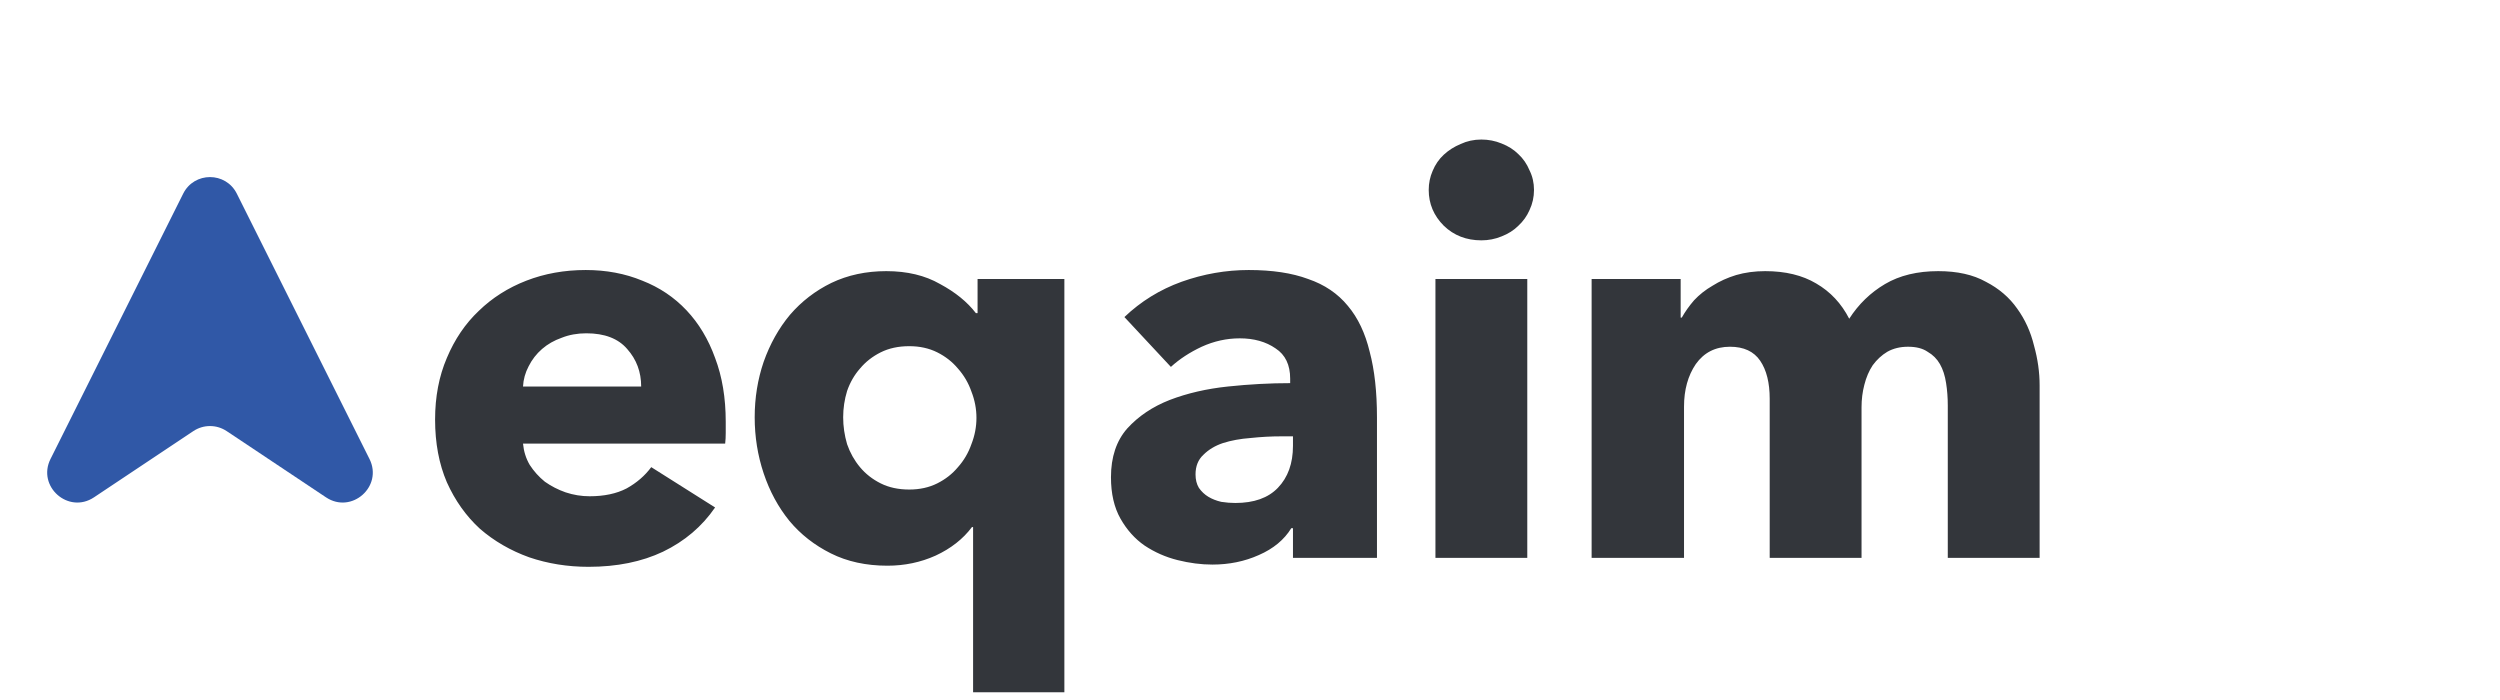
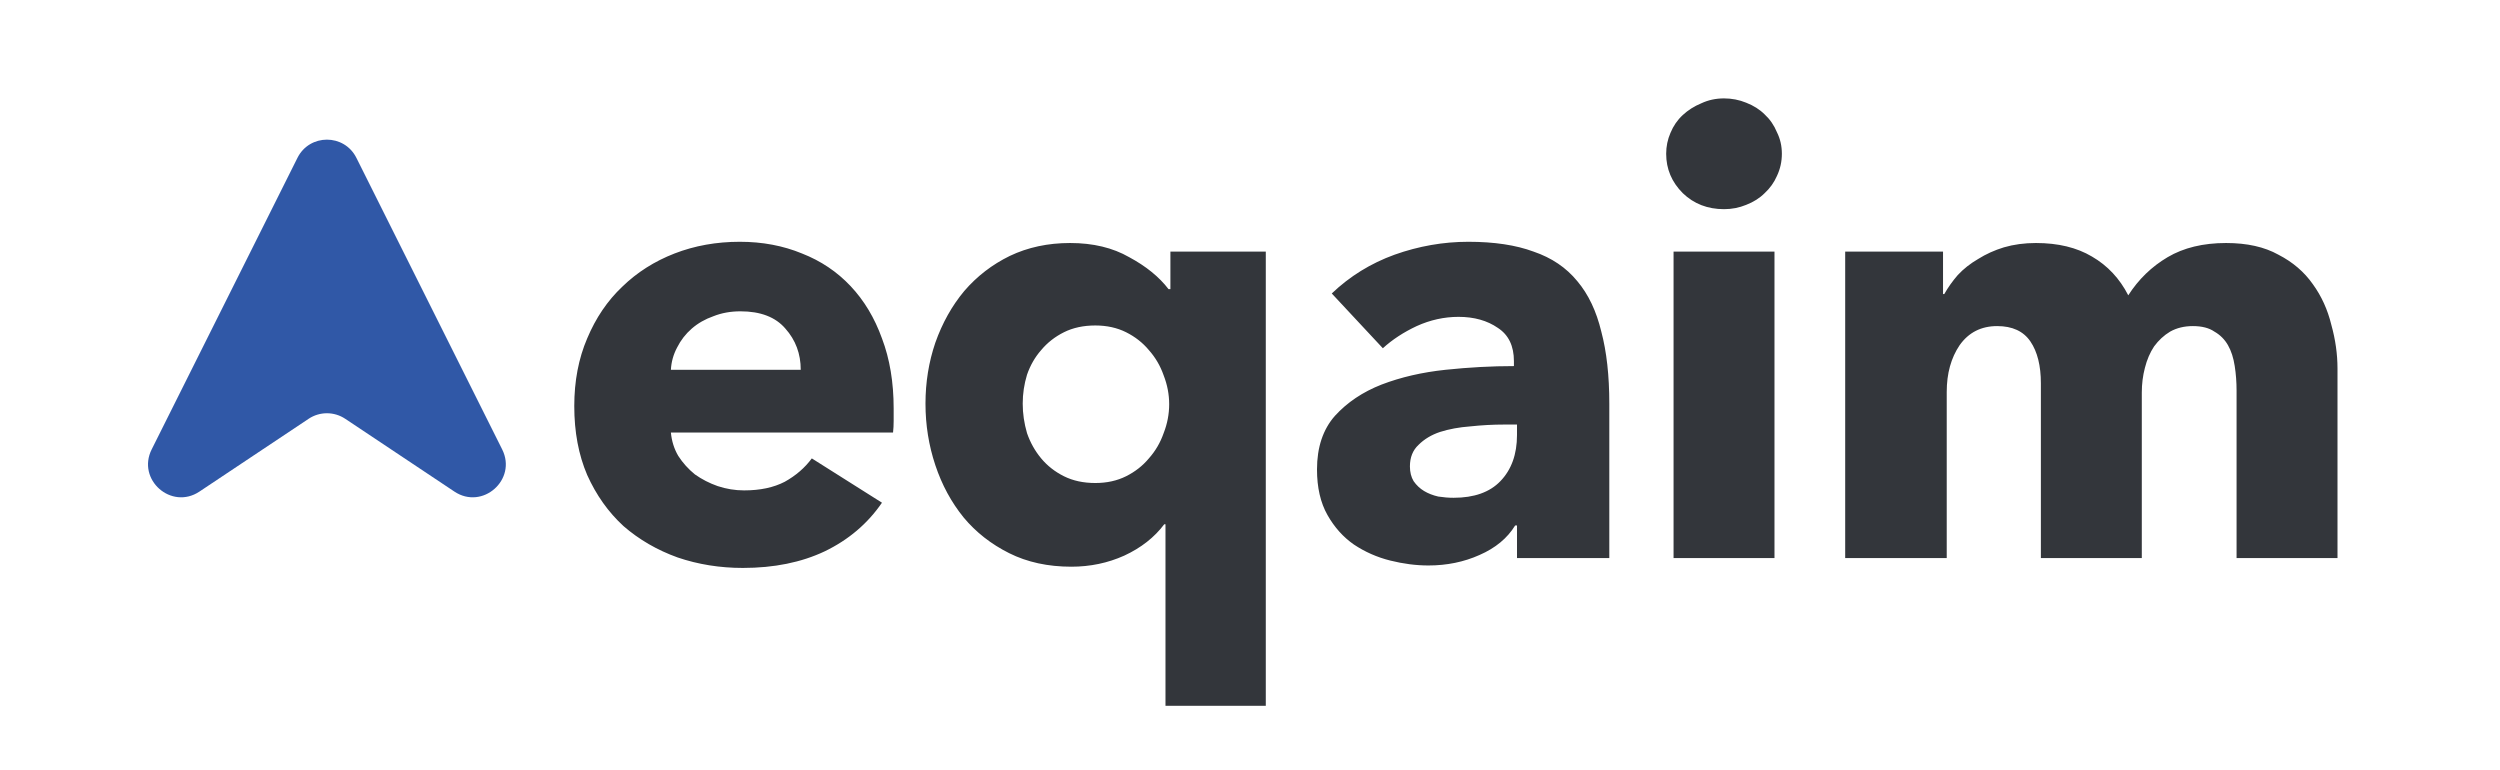
- <svg xmlns="http://www.w3.org/2000/svg" width="150" viewBox="0 50 250 70" fill="none">
+ <svg xmlns="http://www.w3.org/2000/svg" width="130" height="40" viewBox="30 55 150 70" fill="none">
  <path d="M64.117 88.65C64.117 87.194 63.651 85.944 62.717 84.898C61.821 83.853 60.459 83.33 58.629 83.33C57.733 83.33 56.912 83.48 56.165 83.778C55.419 84.04 54.765 84.413 54.205 84.898C53.645 85.384 53.197 85.962 52.861 86.634C52.525 87.269 52.339 87.941 52.301 88.65H64.117ZM72.573 92.178C72.573 92.552 72.573 92.925 72.573 93.298C72.573 93.672 72.555 94.026 72.517 94.362H52.301C52.376 95.146 52.6 95.856 52.973 96.49C53.384 97.125 53.888 97.685 54.485 98.17C55.12 98.618 55.81 98.973 56.557 99.234C57.341 99.496 58.144 99.626 58.965 99.626C60.421 99.626 61.653 99.365 62.661 98.842C63.669 98.282 64.49 97.573 65.125 96.714L71.509 100.746C70.203 102.65 68.466 104.125 66.301 105.17C64.173 106.178 61.691 106.682 58.853 106.682C56.763 106.682 54.784 106.365 52.917 105.73C51.05 105.058 49.408 104.106 47.989 102.874C46.608 101.605 45.507 100.056 44.685 98.226C43.901 96.397 43.509 94.306 43.509 91.954C43.509 89.677 43.901 87.624 44.685 85.794C45.469 83.928 46.533 82.36 47.877 81.09C49.221 79.784 50.808 78.776 52.637 78.066C54.467 77.357 56.445 77.002 58.573 77.002C60.627 77.002 62.512 77.357 64.229 78.066C65.947 78.738 67.421 79.728 68.653 81.034C69.885 82.341 70.837 83.928 71.509 85.794C72.219 87.661 72.573 89.789 72.573 92.178ZM97.309 119.226V102.706H97.197C96.301 103.901 95.087 104.853 93.557 105.562C92.063 106.234 90.458 106.57 88.741 106.57C86.613 106.57 84.727 106.16 83.085 105.338C81.442 104.517 80.061 103.434 78.941 102.09C77.821 100.709 76.962 99.122 76.365 97.33C75.767 95.538 75.469 93.672 75.469 91.73C75.469 89.789 75.767 87.941 76.365 86.186C76.999 84.394 77.877 82.826 78.997 81.482C80.154 80.138 81.535 79.074 83.141 78.29C84.783 77.506 86.613 77.114 88.629 77.114C90.719 77.114 92.511 77.544 94.005 78.402C95.535 79.224 96.73 80.194 97.589 81.314H97.757V77.898H106.437V119.226H97.309ZM97.645 91.786C97.645 90.89 97.477 90.013 97.141 89.154C96.842 88.296 96.394 87.53 95.797 86.858C95.237 86.186 94.546 85.645 93.725 85.234C92.903 84.824 91.97 84.618 90.925 84.618C89.842 84.618 88.89 84.824 88.069 85.234C87.247 85.645 86.557 86.186 85.997 86.858C85.437 87.493 85.007 88.24 84.709 89.098C84.447 89.957 84.317 90.834 84.317 91.73C84.317 92.626 84.447 93.522 84.709 94.418C85.007 95.277 85.437 96.042 85.997 96.714C86.557 97.386 87.247 97.928 88.069 98.338C88.89 98.749 89.842 98.954 90.925 98.954C91.97 98.954 92.903 98.749 93.725 98.338C94.546 97.928 95.237 97.386 95.797 96.714C96.394 96.042 96.842 95.277 97.141 94.418C97.477 93.56 97.645 92.682 97.645 91.786ZM129.297 93.634H128.121C127.113 93.634 126.087 93.69 125.041 93.802C124.033 93.877 123.119 94.045 122.297 94.306C121.513 94.568 120.86 94.96 120.337 95.482C119.815 95.968 119.553 96.621 119.553 97.442C119.553 97.965 119.665 98.413 119.889 98.786C120.151 99.16 120.468 99.458 120.841 99.682C121.215 99.906 121.644 100.074 122.129 100.186C122.615 100.261 123.081 100.298 123.529 100.298C125.396 100.298 126.815 99.794 127.785 98.786C128.793 97.741 129.297 96.341 129.297 94.586V93.634ZM112.441 81.706C114.084 80.138 115.988 78.962 118.153 78.178C120.356 77.394 122.596 77.002 124.873 77.002C127.225 77.002 129.204 77.301 130.809 77.898C132.452 78.458 133.777 79.354 134.785 80.586C135.793 81.781 136.521 83.312 136.969 85.178C137.455 87.008 137.697 89.192 137.697 91.73V105.786H129.297V102.818H129.129C128.42 103.976 127.337 104.872 125.881 105.506C124.463 106.141 122.913 106.458 121.233 106.458C120.113 106.458 118.956 106.309 117.761 106.01C116.567 105.712 115.465 105.226 114.457 104.554C113.487 103.882 112.684 102.986 112.049 101.866C111.415 100.746 111.097 99.365 111.097 97.722C111.097 95.706 111.639 94.082 112.721 92.85C113.841 91.618 115.26 90.666 116.977 89.994C118.732 89.322 120.673 88.874 122.801 88.65C124.929 88.426 127.001 88.314 129.017 88.314V87.866C129.017 86.485 128.532 85.477 127.561 84.842C126.591 84.17 125.396 83.834 123.977 83.834C122.671 83.834 121.401 84.114 120.169 84.674C118.975 85.234 117.948 85.906 117.089 86.69L112.441 81.706ZM153.4 68.994C153.4 69.704 153.251 70.376 152.952 71.01C152.691 71.608 152.317 72.13 151.832 72.578C151.384 73.026 150.824 73.381 150.152 73.642C149.517 73.904 148.845 74.034 148.136 74.034C146.643 74.034 145.392 73.549 144.384 72.578C143.376 71.57 142.872 70.376 142.872 68.994C142.872 68.322 143.003 67.688 143.264 67.09C143.525 66.456 143.899 65.914 144.384 65.466C144.869 65.018 145.429 64.664 146.064 64.402C146.699 64.104 147.389 63.954 148.136 63.954C148.845 63.954 149.517 64.085 150.152 64.346C150.824 64.608 151.384 64.962 151.832 65.41C152.317 65.858 152.691 66.4 152.952 67.034C153.251 67.632 153.4 68.285 153.4 68.994ZM143.544 105.786V77.898H152.728V105.786H143.544ZM194.778 105.786V90.554C194.778 89.77 194.722 89.024 194.61 88.314C194.498 87.568 194.293 86.933 193.994 86.41C193.696 85.888 193.285 85.477 192.762 85.178C192.277 84.842 191.624 84.674 190.802 84.674C190.018 84.674 189.328 84.842 188.73 85.178C188.17 85.514 187.685 85.962 187.274 86.522C186.901 87.082 186.621 87.736 186.434 88.482C186.248 89.192 186.154 89.938 186.154 90.722V105.786H176.97V89.882C176.97 88.277 176.653 87.008 176.018 86.074C175.384 85.141 174.376 84.674 172.994 84.674C171.538 84.674 170.4 85.253 169.578 86.41C168.794 87.568 168.402 88.986 168.402 90.666V105.786H159.162V77.898H168.066V81.762H168.178C168.514 81.165 168.925 80.586 169.41 80.026C169.933 79.466 170.549 78.981 171.258 78.57C171.968 78.122 172.752 77.768 173.61 77.506C174.506 77.245 175.477 77.114 176.522 77.114C178.538 77.114 180.237 77.525 181.618 78.346C183.037 79.168 184.138 80.344 184.922 81.874C185.856 80.418 187.05 79.261 188.506 78.402C189.962 77.544 191.736 77.114 193.826 77.114C195.73 77.114 197.317 77.469 198.586 78.178C199.893 78.85 200.938 79.746 201.722 80.866C202.506 81.949 203.066 83.181 203.402 84.562C203.776 85.906 203.962 87.232 203.962 88.538V105.786H194.778Z" fill="#33363B" />
  <path d="M18.317 69.367C19.422 67.155 22.578 67.155 23.683 69.367L36.948 95.896C38.324 98.647 35.16 101.44 32.601 99.734L22.664 93.109C21.656 92.438 20.344 92.438 19.336 93.109L9.399 99.734C6.84 101.44 3.676 98.647 5.052 95.896L18.317 69.367Z" fill="#3058A7" />
</svg>
